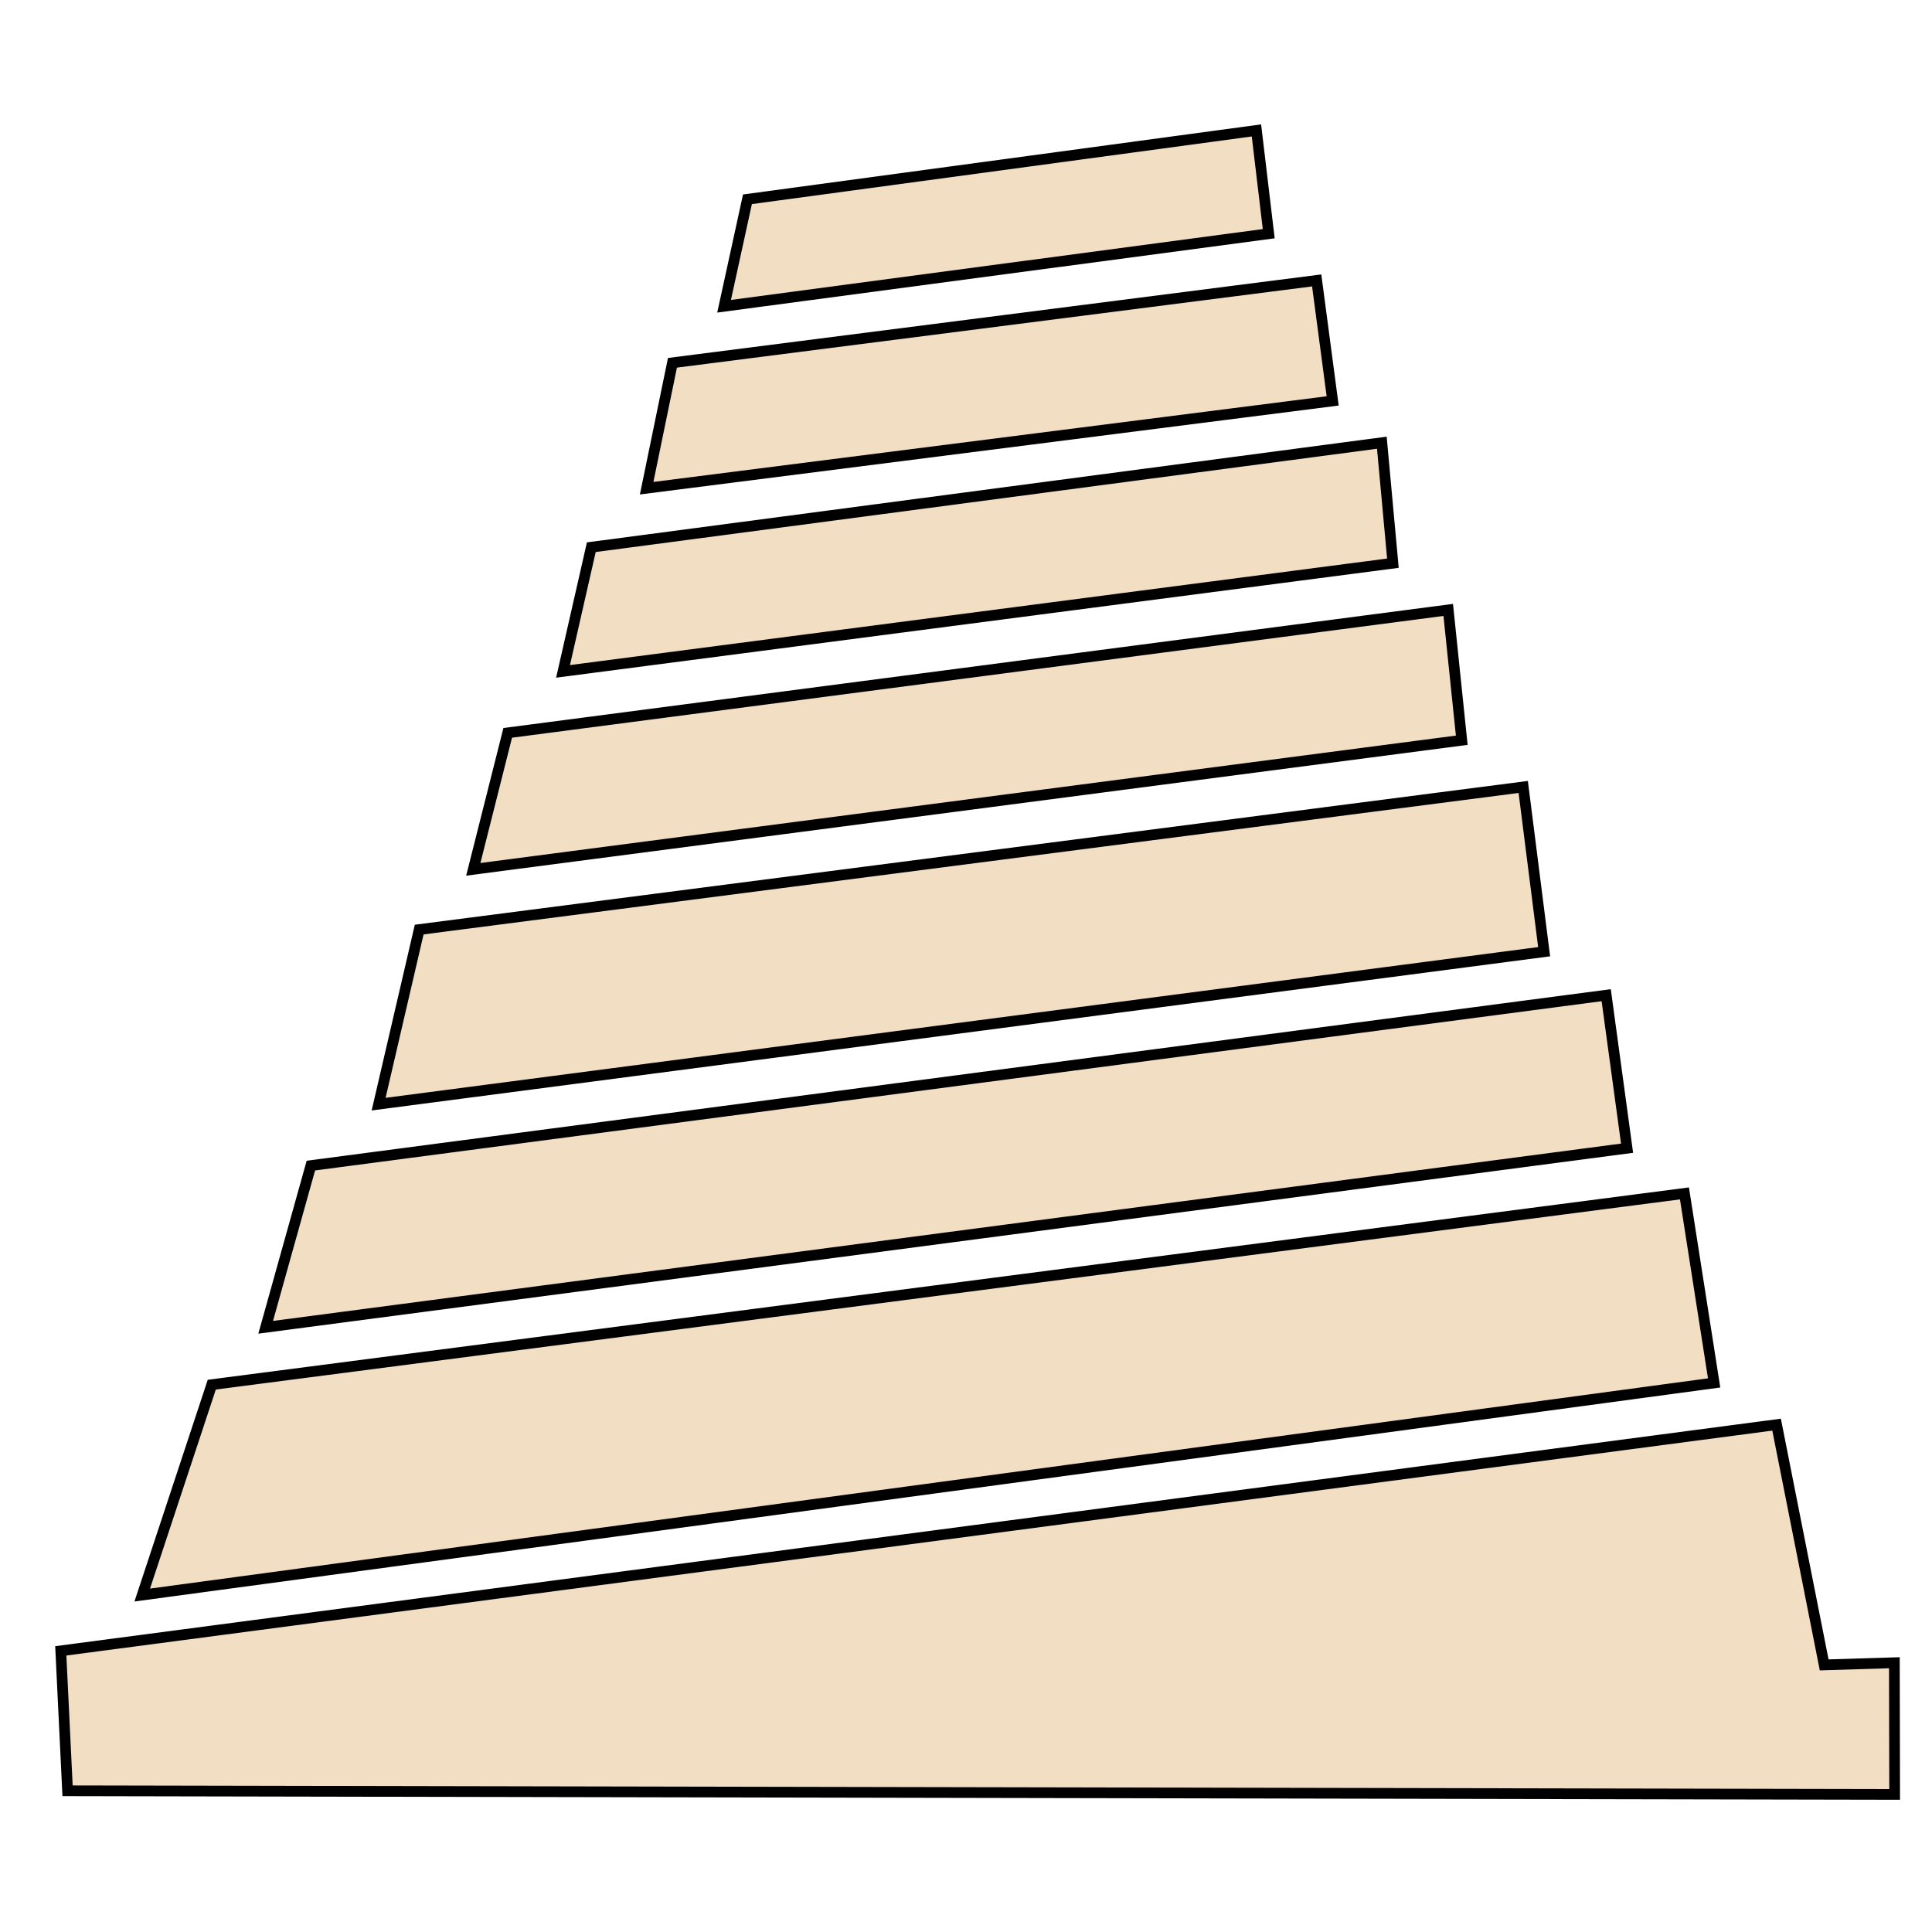
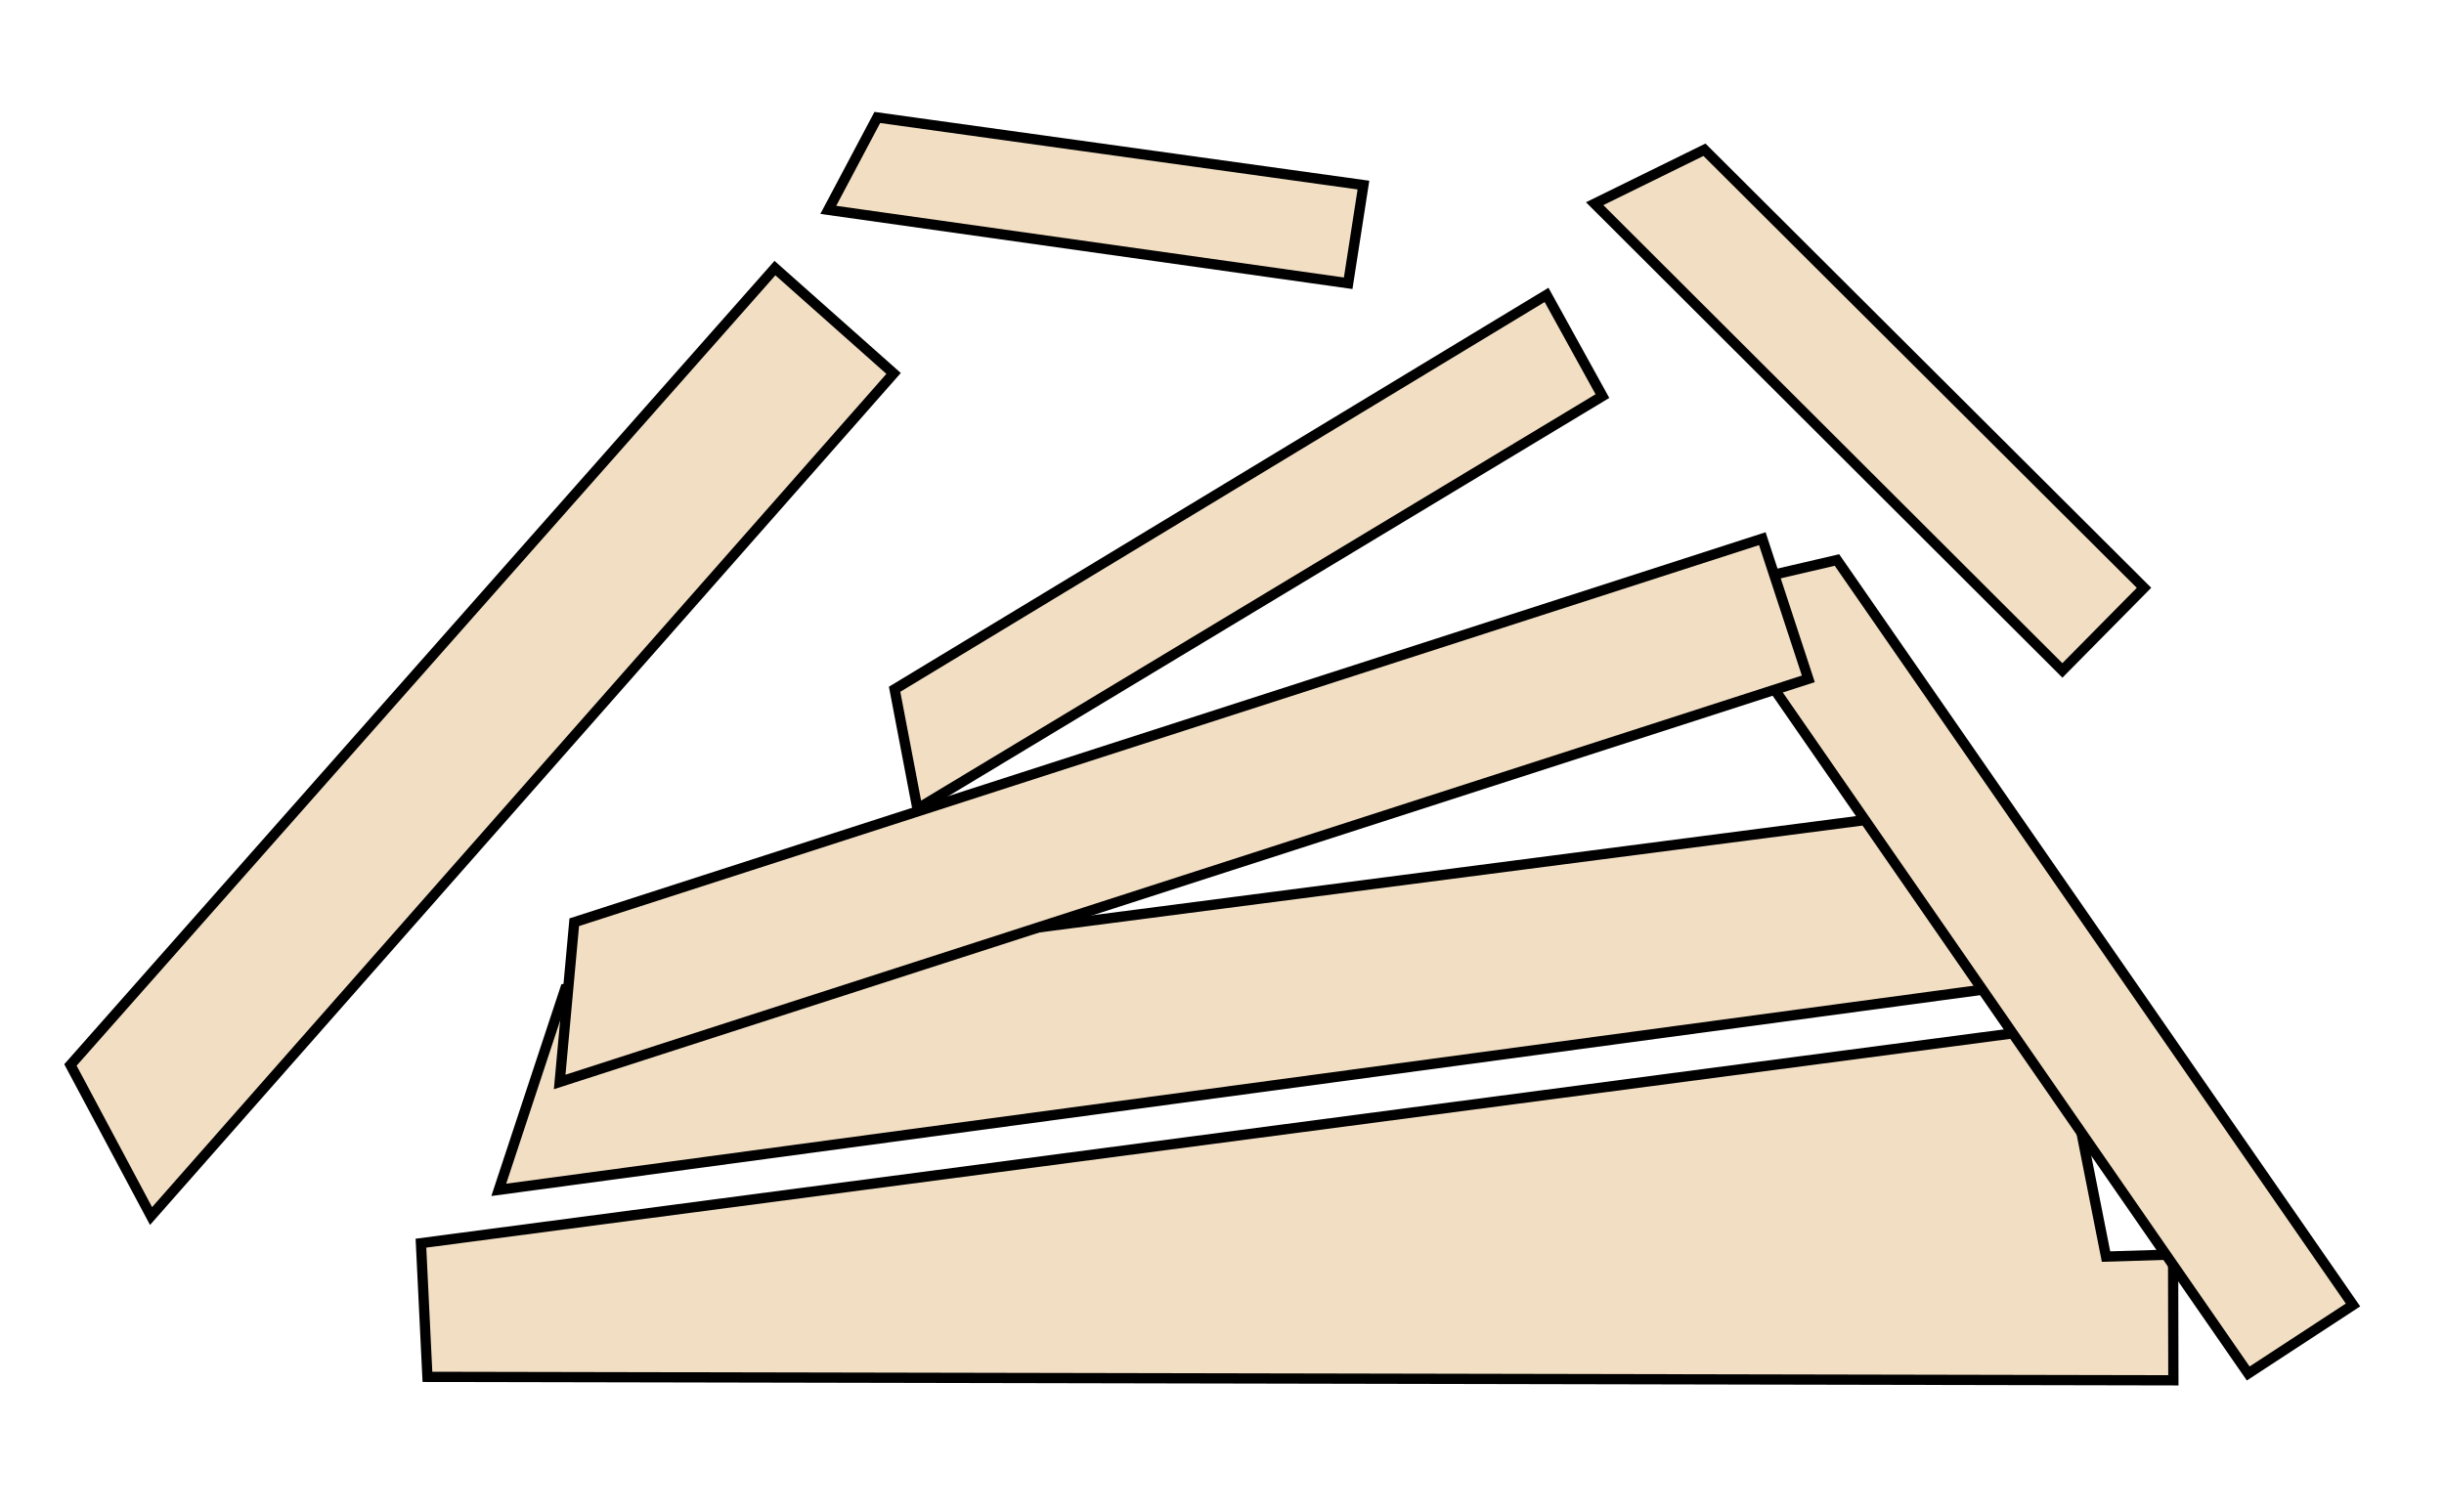
- <svg xmlns="http://www.w3.org/2000/svg" width="210mm" height="210mm" viewBox="0 0 210 210" version="1.1" id="svg8">
+ <svg xmlns="http://www.w3.org/2000/svg" width="278mm" height="172mm" viewBox="0 0 278 172" version="1.1" id="svg8">
  <defs id="defs2" />
-   <g id="layer3">
+   <g id="layer3" transform="translate(0,-38)">
    <g id="g927" transform="translate(0.5291667,-8.466667)">
-       <path id="path903" d="M 80.715,30.128 78.176,41.754 137.377,33.869 136.04,22.644 Z" style="fill:#f2dfc3;stroke:#000000;stroke-width:1.165;stroke-linecap:butt;stroke-linejoin:miter;stroke-miterlimit:4;stroke-dasharray:none;stroke-opacity:1;fill-opacity:1" />
-       <path id="path905" d="m 72.564,47.901 -2.806,13.631 74.568,-9.488 -1.737,-13.096 z" style="fill:#f2dfc3;stroke:#000000;stroke-width:1.165;stroke-linecap:butt;stroke-linejoin:miter;stroke-miterlimit:4;stroke-dasharray:none;stroke-opacity:1;fill-opacity:1" />
-       <path id="path907" d="M 63.744,67.946 60.67,81.443 150.874,69.683 149.671,56.587 Z" style="fill:#f2dfc3;stroke:#000000;stroke-width:1.165;stroke-linecap:butt;stroke-linejoin:miter;stroke-miterlimit:4;stroke-dasharray:none;stroke-opacity:1;fill-opacity:1" />
-       <path id="path909" d="M 54.657,88.125 50.915,102.959 158.357,88.927 156.887,74.762 Z" style="fill:#f2dfc3;stroke:#000000;stroke-width:1.165;stroke-linecap:butt;stroke-linejoin:miter;stroke-miterlimit:4;stroke-dasharray:none;stroke-opacity:1;fill-opacity:1" />
-       <path id="path911" d="M 45.035,109.507 40.625,128.483 167.311,111.912 165.039,94.005 Z" style="fill:#f2dfc3;stroke:#000000;stroke-width:1.165;stroke-linecap:butt;stroke-linejoin:miter;stroke-miterlimit:4;stroke-dasharray:none;stroke-opacity:1;fill-opacity:1" />
-       <path id="path913" d="m 33.262,135.161 -4.914,17.576 147.978,-19.466 -2.268,-16.631 z" style="fill:#f2dfc3;stroke:#000000;stroke-width:1.165;stroke-linecap:butt;stroke-linejoin:miter;stroke-miterlimit:4;stroke-dasharray:none;stroke-opacity:1;fill-opacity:1" />
-       <path id="path915" d="m 22.49,158.973 -7.56,22.868 170.859,-23.057 -3.226,-20.6 z" style="fill:#f2dfc3;stroke:#000000;stroke-width:1.165;stroke-linecap:butt;stroke-linejoin:miter;stroke-miterlimit:4;stroke-dasharray:none;stroke-opacity:1;fill-opacity:1" />
-       <path id="path917" d="m 6.078,187.907 186.5,-24.587 5.173,26.113 7.63,-0.235 0.03,14.312 -198.597,-0.392 z" style="fill:#f2dfc3;stroke:#000000;stroke-width:1.165;stroke-linecap:butt;stroke-linejoin:miter;stroke-miterlimit:4;stroke-dasharray:none;stroke-opacity:1;fill-opacity:1" />
+       <path id="path903" d="m 99.263,59.83 -5.576,10.513 59.136,8.351 1.736,-11.17 z" style="fill:#f2dfc3;fill-opacity:1;stroke:#000000;stroke-width:1.165;stroke-linecap:butt;stroke-linejoin:miter;stroke-miterlimit:4;stroke-dasharray:none;stroke-opacity:1" />
+       <path id="path905" d="m 193.35,63.504 -12.49,6.138 53.204,53.102 9.283,-9.4 z" style="fill:#f2dfc3;fill-opacity:1;stroke:#000000;stroke-width:1.165;stroke-linecap:butt;stroke-linejoin:miter;stroke-miterlimit:4;stroke-dasharray:none;stroke-opacity:1" />
+       <path id="path907" d="m 101.231,124.886 2.598,13.597 77.914,-46.951 -6.354,-11.514 z" style="fill:#f2dfc3;fill-opacity:1;stroke:#000000;stroke-width:1.165;stroke-linecap:butt;stroke-linejoin:miter;stroke-miterlimit:4;stroke-dasharray:none;stroke-opacity:1" />
+       <path id="path915" d="m 63.765,158.973 -7.56,22.868 170.859,-23.057 -3.226,-20.6 z" style="fill:#f2dfc3;fill-opacity:1;stroke:#000000;stroke-width:1.165;stroke-linecap:butt;stroke-linejoin:miter;stroke-miterlimit:4;stroke-dasharray:none;stroke-opacity:1" />
+       <path id="path917" d="m 47.353,187.907 186.501,-24.587 5.173,26.113 7.63,-0.235 0.03,14.312 -198.597,-0.392 z" style="fill:#f2dfc3;fill-opacity:1;stroke:#000000;stroke-width:1.165;stroke-linecap:butt;stroke-linejoin:miter;stroke-miterlimit:4;stroke-dasharray:none;stroke-opacity:1" />
+       <path id="path909" d="m 208.421,110.18 -14.9,3.467 61.68,89.086 11.919,-7.794 z" style="fill:#f2dfc3;fill-opacity:1;stroke:#000000;stroke-width:1.165;stroke-linecap:butt;stroke-linejoin:miter;stroke-miterlimit:4;stroke-dasharray:none;stroke-opacity:1" />
+       <path id="path913" d="m 64.792,151.393 -1.659,18.174 142.031,-45.865 -5.234,-15.948 z" style="fill:#f2dfc3;fill-opacity:1;stroke:#000000;stroke-width:1.165;stroke-linecap:butt;stroke-linejoin:miter;stroke-miterlimit:4;stroke-dasharray:none;stroke-opacity:1" />
+       <path id="path911" d="M 7.483,167.631 16.654,184.819 101.116,88.954 87.619,76.969 Z" style="fill:#f2dfc3;fill-opacity:1;stroke:#000000;stroke-width:1.165;stroke-linecap:butt;stroke-linejoin:miter;stroke-miterlimit:4;stroke-dasharray:none;stroke-opacity:1" />
    </g>
  </g>
</svg>
